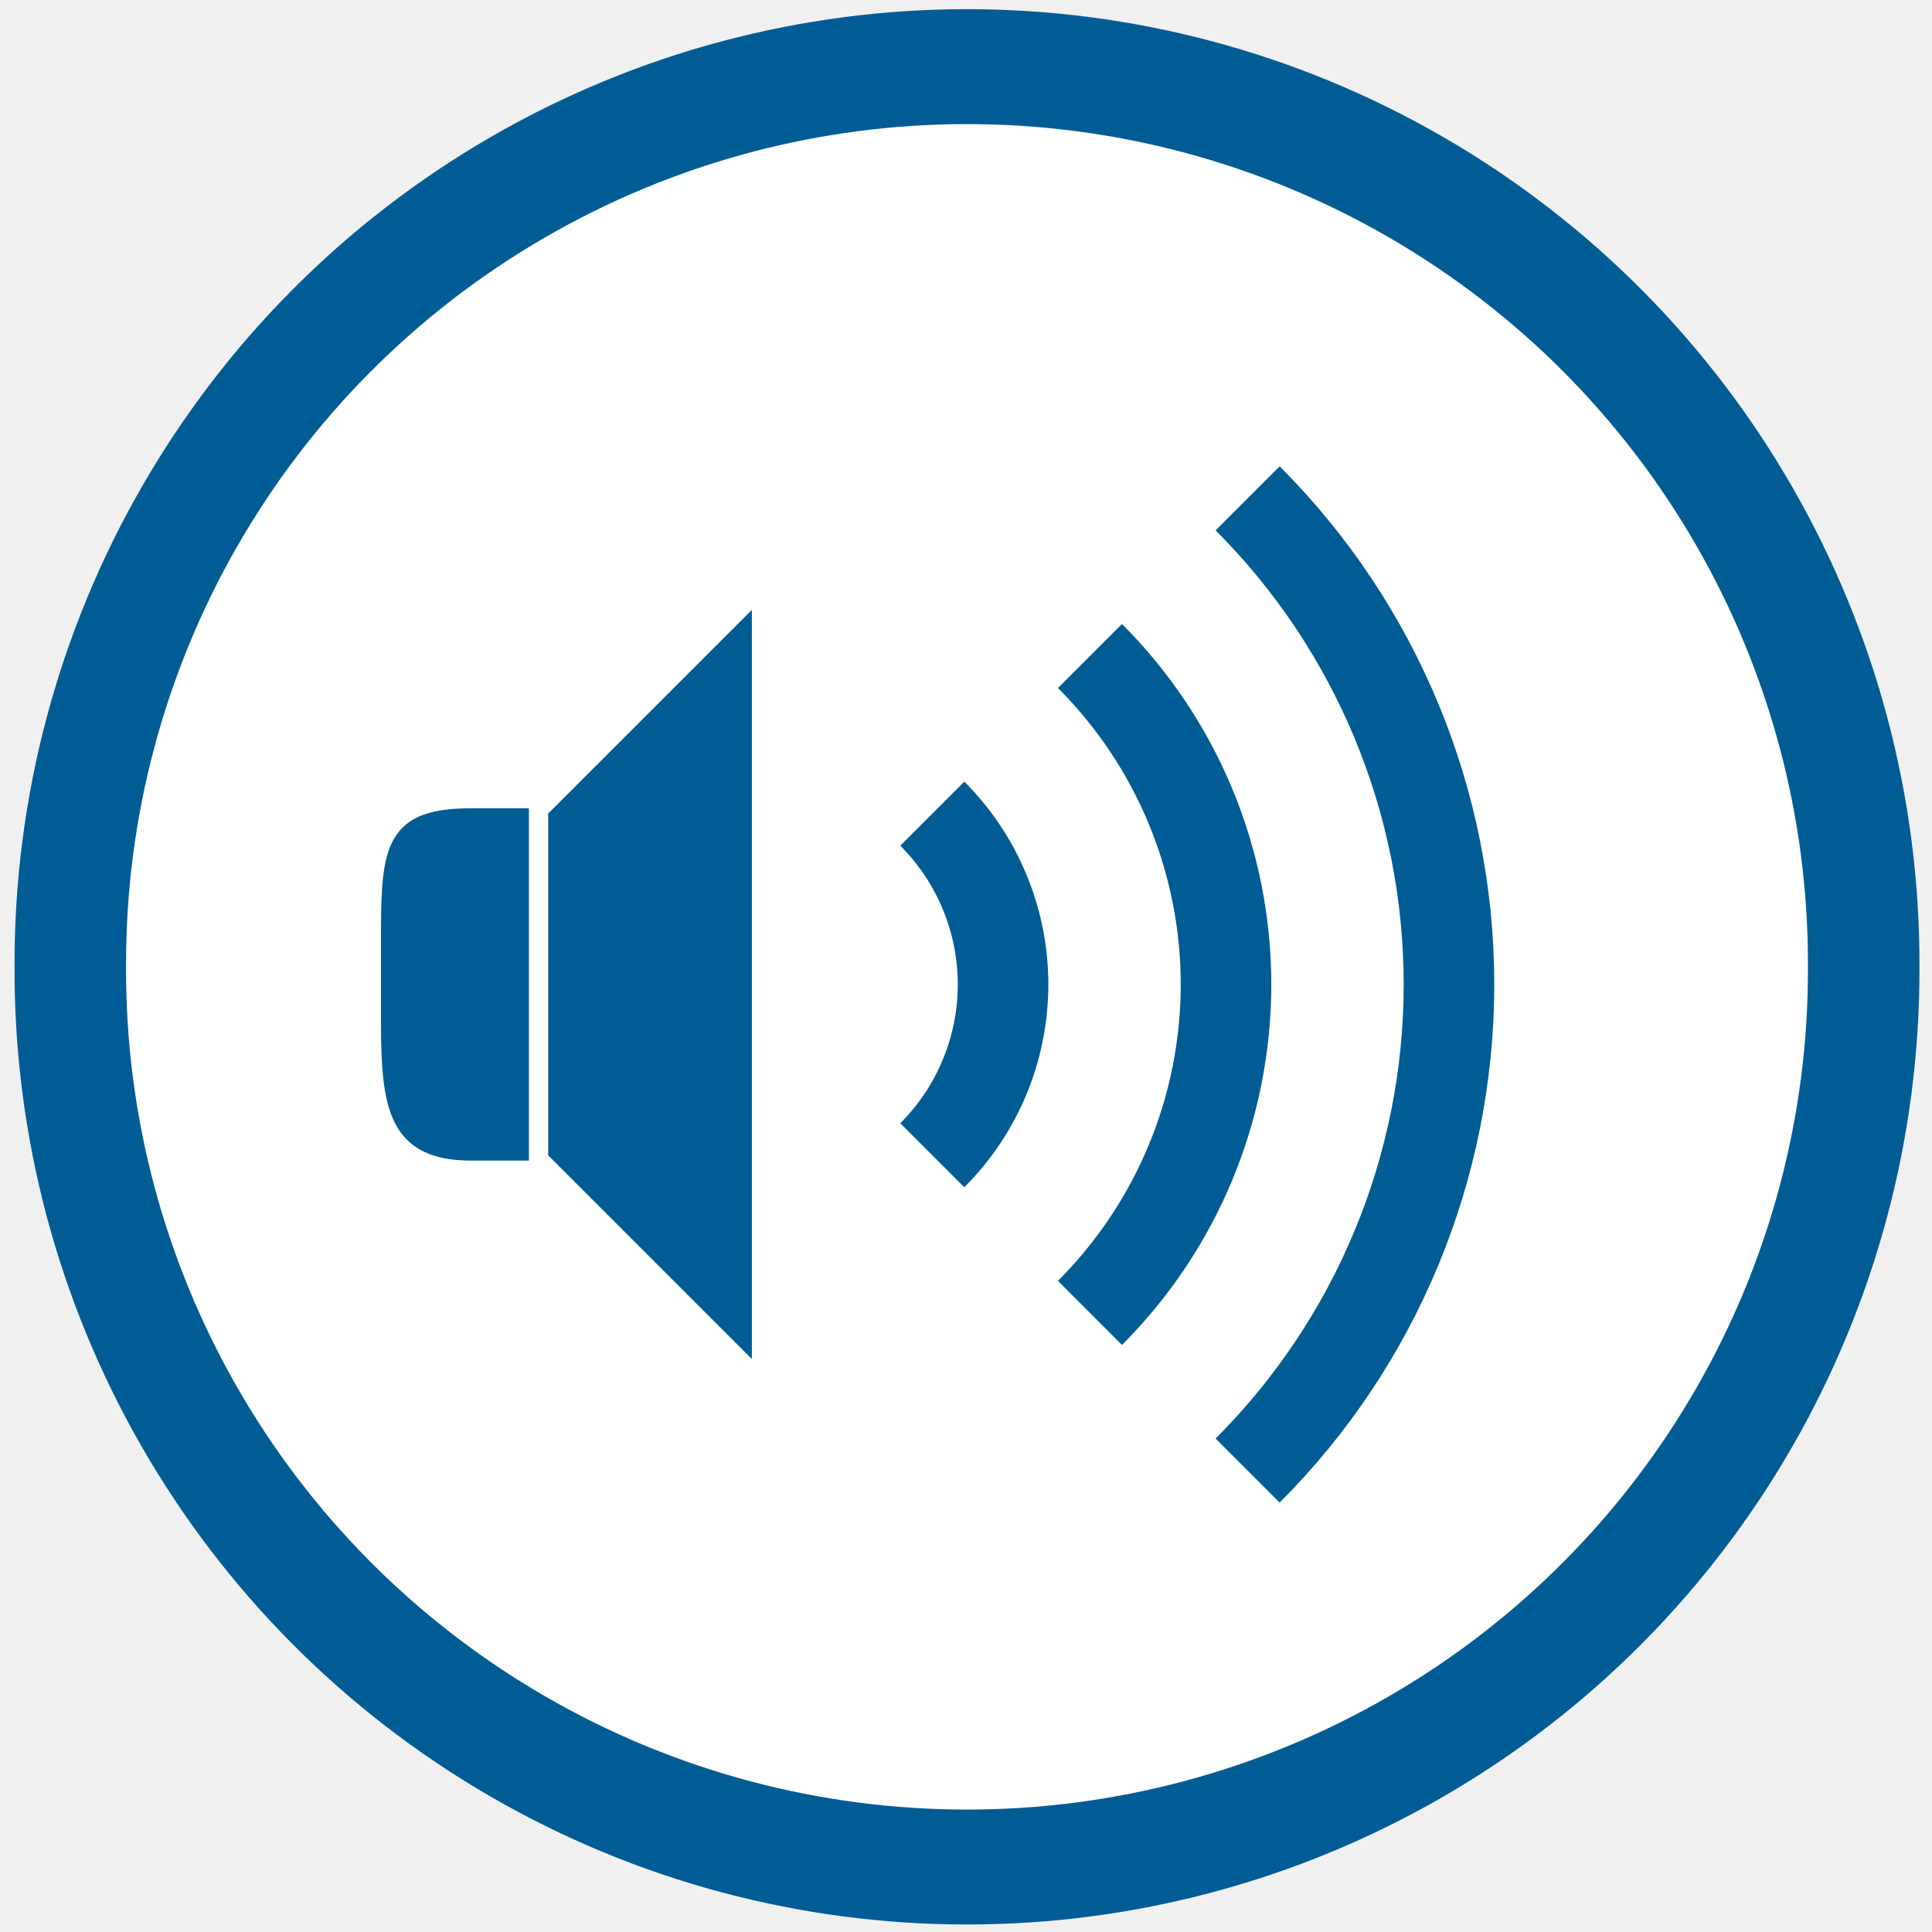
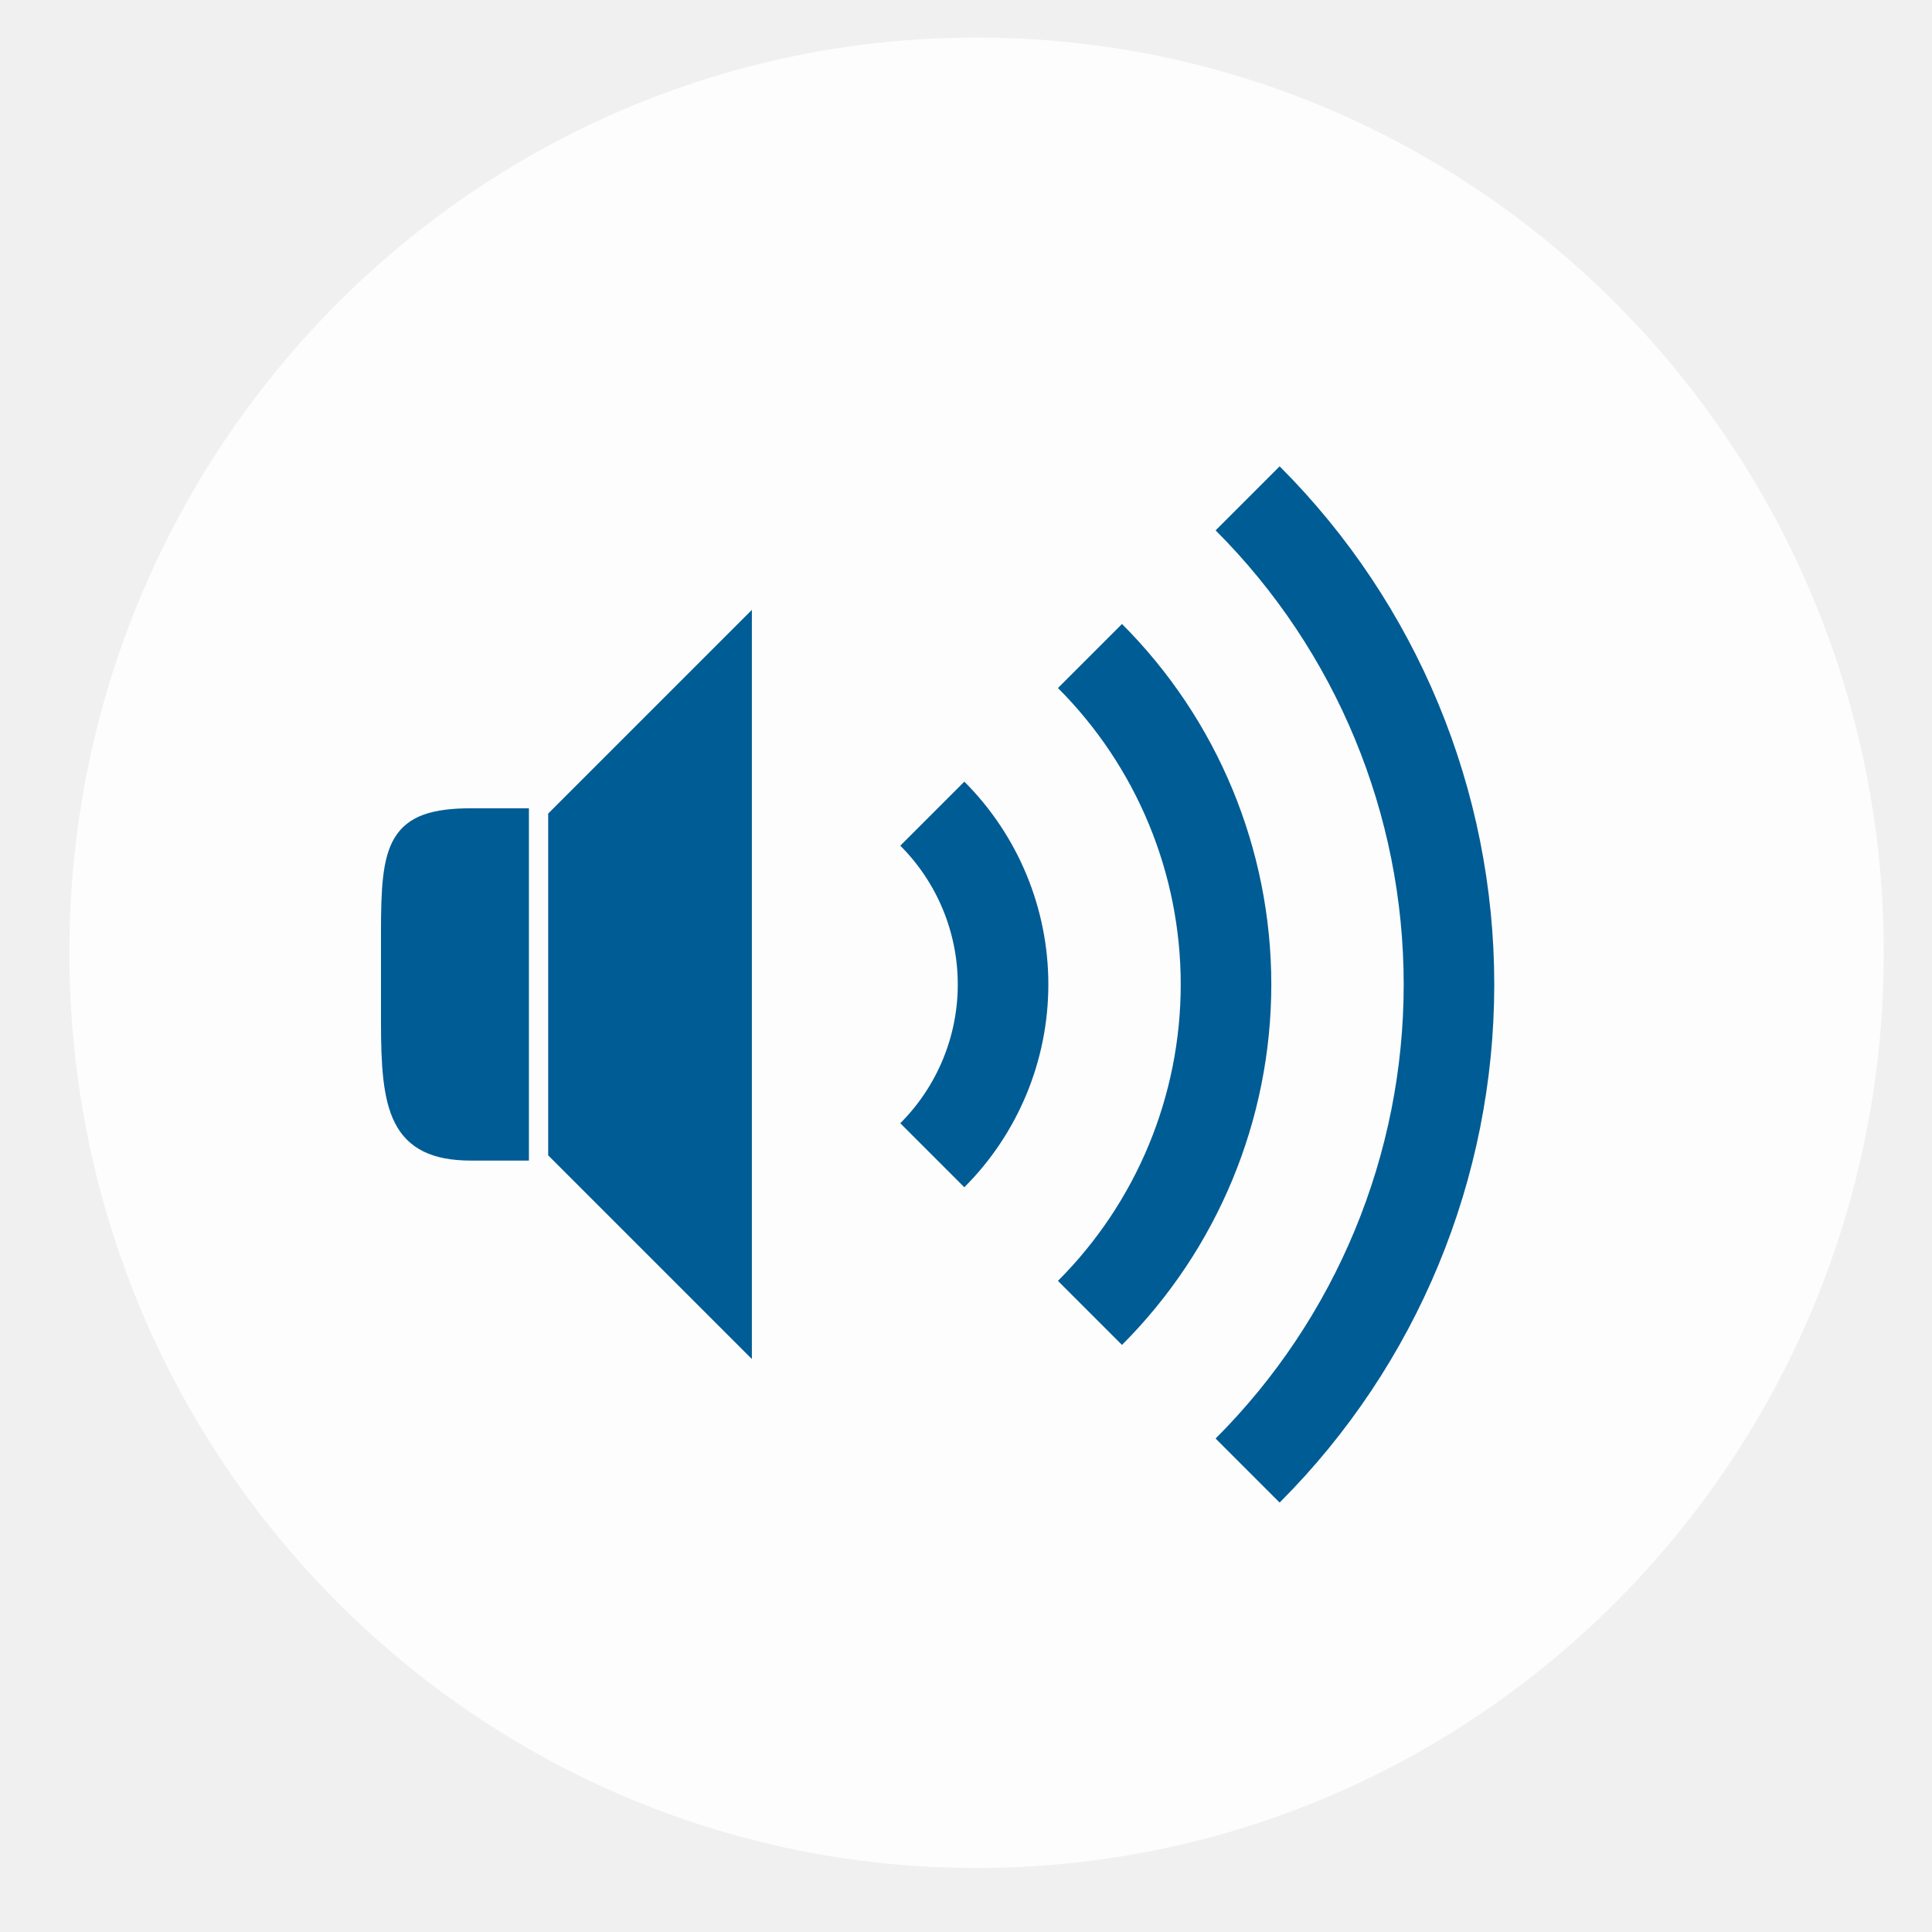
<svg xmlns="http://www.w3.org/2000/svg" version="1.0" width="128" height="128" id="svg2408">
  <defs id="defs2410">
    <linearGradient x1="45.448" y1="92.54" x2="45.448" y2="7.017" id="ButtonShadow" gradientUnits="userSpaceOnUse" gradientTransform="scale(1.005865,0.994169)">
      <stop id="stop3750" style="stop-color:#000000" offset="0" />
      <stop id="stop3752" style="stop-color:#000000;stop-opacity:0.588" offset="1" />
    </linearGradient>
    <filter color-interpolation-filters="sRGB" id="filter3174">
      <feGaussianBlur id="feGaussianBlur3176" stdDeviation="1.71" />
    </filter>
    <mask maskUnits="userSpaceOnUse" x="122.963" y="97.149" width="576.609" height="587.491" id="XMLID_23_">
      <g id="g31" style="filter:url(#Adobe_OpacityMaskFilter)">
        <radialGradient id="XMLID_24_" cx="88.978" cy="-20.899" r="673.116" fx="88.978" fy="-20.899" gradientUnits="userSpaceOnUse">
          <stop offset="0.309" style="stop-color:rgb(255, 255, 255)" id="stop34" />
          <stop offset="1" style="stop-color:rgb(0, 0, 0)" id="stop36" />
        </radialGradient>
        <ellipse cx="295.895" cy="286.172" rx="512.934" ry="349.106" id="ellipse38" style="fill:url(#XMLID_24_) #000000" />
      </g>
    </mask>
    <mask maskUnits="userSpaceOnUse" x="243.061" y="279.317" width="252.506" height="187.183" id="XMLID_13_">
      <g id="g193" style="filter:url(#Adobe_OpacityMaskFilter_4_)">
        <linearGradient id="XMLID_14_" gradientUnits="userSpaceOnUse" x1="340.049" y1="266.934" x2="372.381" y2="417.815">
          <stop offset="0" style="stop-color:rgb(255, 255, 255)" id="stop196" />
          <stop offset="0.087" style="stop-color:rgb(248, 248, 248)" id="stop198" />
          <stop offset="0.216" style="stop-color:rgb(228, 228, 228)" id="stop200" />
          <stop offset="0.371" style="stop-color:rgb(194, 194, 194)" id="stop202" />
          <stop offset="0.546" style="stop-color:rgb(148, 148, 148)" id="stop204" />
          <stop offset="0.739" style="stop-color:rgb(89, 89, 89)" id="stop206" />
          <stop offset="0.944" style="stop-color:rgb(21, 21, 21)" id="stop208" />
          <stop offset="0.994" style="stop-color:rgb(0, 0, 0)" id="stop210" />
        </linearGradient>
        <ellipse cx="363.052" cy="374.282" rx="215.324" ry="183.322" id="ellipse212" style="fill:url(#XMLID_14_) #000000" />
      </g>
    </mask>
    <mask maskUnits="userSpaceOnUse" x="191.541" y="217.631" width="447.197" height="527.73" id="XMLID_10_">
      <g id="g159">
        <radialGradient id="XMLID_11_" cx="657.212" cy="155.233" r="606.953" fx="657.212" fy="155.233" gradientTransform="matrix(0.931,0,0,0.9299,28.7459,21.6629)" gradientUnits="userSpaceOnUse">
          <stop offset="0" style="stop-color:rgb(201, 201, 200)" id="stop162" />
          <stop offset="0.088" style="stop-color:rgb(196, 196, 196)" id="stop164" />
          <stop offset="0.219" style="stop-color:rgb(184, 184, 183)" id="stop166" />
          <stop offset="0.377" style="stop-color:rgb(161, 160, 160)" id="stop168" />
          <stop offset="0.556" style="stop-color:rgb(127, 127, 126)" id="stop170" />
          <stop offset="0.752" style="stop-color:rgb(79, 79, 78)" id="stop172" />
          <stop offset="0.96" style="stop-color:rgb(18, 18, 18)" id="stop174" />
          <stop offset="1" style="stop-color:rgb(0, 0, 0)" id="stop176" />
        </radialGradient>
        <circle cx="408.427" cy="444.226" r="302.954" id="circle178" style="fill:url(#XMLID_11_) #000000" />
      </g>
    </mask>
    <mask maskUnits="userSpaceOnUse" x="101.57" y="425.034" width="156.907" height="127.553" id="XMLID_2_">
      <g id="g86">
        <linearGradient id="XMLID_3_" gradientUnits="userSpaceOnUse" x1="206.091" y1="397.621" x2="186.922" y2="563.473">
          <stop offset="0" style="stop-color:rgb(255, 255, 255)" id="stop89" />
          <stop offset="0.111" style="stop-color:rgb(203, 203, 203)" id="stop91" />
          <stop offset="0.24" style="stop-color:rgb(150, 150, 150)" id="stop93" />
          <stop offset="0.37" style="stop-color:rgb(104, 104, 104)" id="stop95" />
          <stop offset="0.499" style="stop-color:rgb(66, 66, 66)" id="stop97" />
          <stop offset="0.627" style="stop-color:rgb(37, 37, 37)" id="stop99" />
          <stop offset="0.754" style="stop-color:rgb(17, 17, 17)" id="stop101" />
          <stop offset="0.879" style="stop-color:rgb(4, 4, 4)" id="stop103" />
          <stop offset="1" style="stop-color:rgb(0, 0, 0)" id="stop105" />
        </linearGradient>
        <ellipse cx="194.764" cy="495.623" rx="160.94" ry="123.604" id="ellipse107" style="fill:url(#XMLID_3_) #000000" />
      </g>
    </mask>
    <mask maskUnits="userSpaceOnUse" x="155.705" y="461.543" width="93.126" height="44.813" id="XMLID_26_">
      <g id="g69">
        <linearGradient id="XMLID_1_" gradientUnits="userSpaceOnUse" x1="211.722" y1="562.858" x2="200.073" y2="466.754">
          <stop offset="0" style="stop-color:rgb(255, 255, 255)" id="stop72" />
          <stop offset="1" style="stop-color:rgb(0, 0, 0)" id="stop74" />
        </linearGradient>
        <ellipse cx="203.617" cy="495.988" rx="80.542" ry="59.683" id="ellipse76" style="fill:url(#XMLID_1_) #000000" />
      </g>
    </mask>
    <linearGradient id="linearGradient3382">
      <stop id="stop3384" offset="0" style="stop-color:#b5b5b5" />
      <stop id="stop3386" offset="1" style="stop-color:#dbdbdb" />
    </linearGradient>
    <linearGradient id="linearGradient3992-5">
      <stop id="stop3994-3" offset="0" style="stop-color:#b5b5b5" />
      <stop id="stop3996-0" offset="1" style="stop-color:#dbdbdb" />
    </linearGradient>
    <linearGradient id="linearGradient3992">
      <stop id="stop3994" offset="0" style="stop-color:#b5b5b5" />
      <stop id="stop3996" offset="1" style="stop-color:#dbdbdb" />
    </linearGradient>
  </defs>
-   <ellipse style="opacity:0.99;fill:#ffffff;stroke:#cbe6fb;stroke-width:0" id="path4206" cx="64.7" cy="63.123" rx="60.104" ry="60.636" />
+   <ellipse style="opacity:0.99;fill:#ffffff;stroke:#cbe6fb;stroke-width:0;fill-opacity:0.877" id="path4206" cx="64.7" cy="63.123" rx="60.104" ry="60.636" />
  <g id="layer2" style="display:none" transform="translate(0,32)">
    <path d="M 11,7 C 7.676,7 5,9.676 5,13 l 0,33.688 c 2.238,0.124 4.661,0.236 5.875,0.438 0.661,0.11 -0.084,0.241 -1.125,0.344 C 8.709,47.572 7.355,47.665 6.844,47.75 6.222,47.853 5.626,47.904 5,48 l 0,1.062 c 0.38,0.036 0.718,0.031 0.938,0.031 0.809,10e-7 1.16,0.216 1.312,0.562 0.153,0.347 0.094,0.84 0.094,1.406 0,0.425 -0.942,0.663 -1.156,1.375 C 6.111,52.692 5.551,52.946 5,53.188 l 0,2.219 c 0.736,0.025 1.433,0.057 1.844,0.312 C 7.125,55.894 6.069,56.124 5,56.312 l 0,7.562 c 1.138,0.18 3.31,0.926 3.969,1.062 1.09,0.226 1.225,0.335 0.875,0.438 -0.35,0.103 -1.174,0.175 -2,0.312 C 6.866,65.85 5.908,66.142 5,66.344 L 5,86 c 0,3.324 2.676,6 6,6 l 13,0 c 0.095,-0.438 0.151,-0.931 0.25,-1.438 0.14,-0.718 0.255,-1.342 0.375,-1.594 0.03,-0.063 0.058,-0.114 0.094,-0.125 0.107,-0.033 0.238,0.192 0.469,0.781 0.304,0.778 0.54,1.647 0.688,2.375 l 0.75,0 c 0.276,-0.494 0.579,-1.138 0.812,-1.438 0.099,-0.127 0.275,0.132 0.531,0.375 0.256,0.243 0.589,0.486 0.938,0.375 0.649,-0.207 1.603,-0.726 2.031,-1 0.14,-0.089 0.3,-0.158 0.406,-0.188 0.106,-0.03 0.174,-0.018 0.25,0 0.151,0.035 0.232,0.145 0.344,0.281 0.223,0.273 0.467,0.656 1.062,0.656 0.478,0 0.657,-0.033 0.781,0.062 0.124,0.095 0.197,0.315 0.406,0.875 l 8.875,0 c -0.048,-0.594 1.041,-2.152 1.219,-3.062 0.191,-0.976 0.214,-1.242 0.281,-1.062 0.067,0.18 0.193,0.794 0.469,1.5 0.11,0.282 0.214,0.358 0.312,0.281 0.099,-0.077 0.169,-0.294 0.25,-0.562 0.162,-0.537 0.286,-1.297 0.344,-1.594 0.131,-0.67 0.129,-1.787 0.125,-2.281 -9.11e-4,-0.124 -0.006,-0.218 0,-0.25 0.018,-0.097 0.081,0.312 0.281,1.594 0.164,1.047 0.548,2.688 0.719,3.562 0.17,0.868 0.298,1.322 0.406,1.875 l 28.219,0 c 0.039,-0.495 0.035,-1.099 0.062,-1.5 0.02,-0.301 0.066,-0.487 0.156,-0.469 0.03,0.006 0.051,0.039 0.094,0.094 0.233,0.298 0.631,1.165 0.969,1.875 L 85,92 c 3.324,0 6,-2.676 6,-6 l 0,-7.219 c -0.169,0.004 -0.29,-4e-6 -0.5,0 -1.33,0 -2.638,-4e-6 -3.969,0 -1.227,0 -2.054,-9.64e-4 -2.25,-0.062 -0.196,-0.062 0.233,-0.183 1.469,-0.5 C 86.405,78.051 89.092,77.291 91,76.875 L 91,38.469 C 90.347,38.202 89.793,37.98 89.25,37.562 89.107,37.453 88.801,37.17 88.281,37 87.761,36.83 87.007,36.744 86,36.938 c -1.533,0.295 -1.686,0.283 -1.25,0.156 0.436,-0.127 1.469,-0.381 2.25,-0.531 1.153,-0.222 2.722,-1.204 4,-1.844 l 0,-4.562 c -0.698,-0.258 -1.422,-0.558 -1.75,-1.062 -0.21,-0.323 -0.322,-0.513 -0.312,-0.625 0.009,-0.112 0.133,-0.149 0.25,-0.188 0.117,-0.038 0.261,-0.054 0.375,-0.156 0.114,-0.102 0.187,-0.292 0.188,-0.594 0,-0.323 0.082,-0.887 0.062,-1.406 -0.01,-0.26 -0.036,-0.497 -0.125,-0.688 -0.089,-0.19 -0.219,-0.333 -0.438,-0.375 -0.575,-0.11 -0.848,-0.234 -0.906,-0.344 -0.058,-0.11 0.072,-0.189 0.281,-0.281 0.418,-0.184 1.133,-0.339 1.125,-0.344 -0.669,-0.386 -5.247,-0.921 -5,-0.969 0.333,-0.064 0.667,-0.124 1,-0.188 1.048,-0.201 2.433,-0.309 3.75,-0.562 0.573,-0.11 0.912,-0.251 1.125,-0.438 0.213,-0.187 0.294,-0.423 0.375,-0.625 L 91,13 C 91,9.676 88.324,7 85,7 L 33.625,7 C 33.722,8.398 33.827,9.959 33.531,9.188 33.321,8.638 33.21,8.05 33,7.5 32.947,7.361 32.904,7.171 32.844,7 L 30.812,7 C 30.572,7.492 30.363,7.971 30.031,8.188 29.524,8.519 29.245,8.682 29,8.594 28.755,8.505 28.523,8.167 28.156,7.688 27.993,7.474 27.722,7.256 27.406,7 l -6.812,0 -1.312,5.562 L 17.531,7 17.312,7 15.562,15.938 14.156,7 11,7 z" id="rect3745" style="opacity:0.9;fill:url(#ButtonShadow);filter:url(#filter3174)" />
  </g>
  <g style="stroke:#005c94;stroke-width:0.962" transform="matrix(1.230972,0,0,1.230972,-963.8684,-430.8594)" id="g4451">
    <path id="path4455" d="m 823,384 -10,10 0,18 10,10 z" style="fill:#005c94" />
    <path id="path4457" d="M 808.375,394 C 804.312,394 804,395.55 804,400.187 l 0,4.821 c 0,4.638 0.412,6.991 4.375,6.991 l 2.625,0 L 811,394 z" style="fill:#005c94" />
    <path style="color:#000000;fill:none;stroke-width:4.665;stroke-linejoin:round" id="path3000" d="M 62.041,19.959 A 35.414,35.414 0 0 1 72.414,45 35.414,35.414 0 0 1 62.041,70.041" transform="matrix(1.044791,0,0,1.044791,785.3427,355.9844)" />
    <path transform="matrix(0.7059397,0,0,0.7059397,797.8802,371.2327)" d="M 62.041,19.959 A 35.414,35.414 0 0 1 72.414,45 35.414,35.414 0 0 1 62.041,70.041" id="path3770" style="color:#000000;fill:none;stroke-width:6.905;stroke-linejoin:round" />
    <path style="color:#000000;fill:none;stroke-width:13.278;stroke-linejoin:round" id="path3772" d="M 62.041,19.959 A 35.414,35.414 0 0 1 72.414,45 35.414,35.414 0 0 1 62.041,70.041" transform="matrix(0.3670885,0,0,0.3670885,810.4177,386.481)" />
  </g>
-   <path style="fill:#005c94;fill-opacity:0;stroke:#005c94;stroke-width:8.111;stroke-linecap:round" id="path3858" d="m 133.643,67.896 a 65.231,63.286 0 1 1 -130.461,0 65.231,63.286 0 1 1 130.461,0 z" transform="matrix(0.9107369,0,0,0.9387204,1.760006,0.3201679)" />
</svg>
